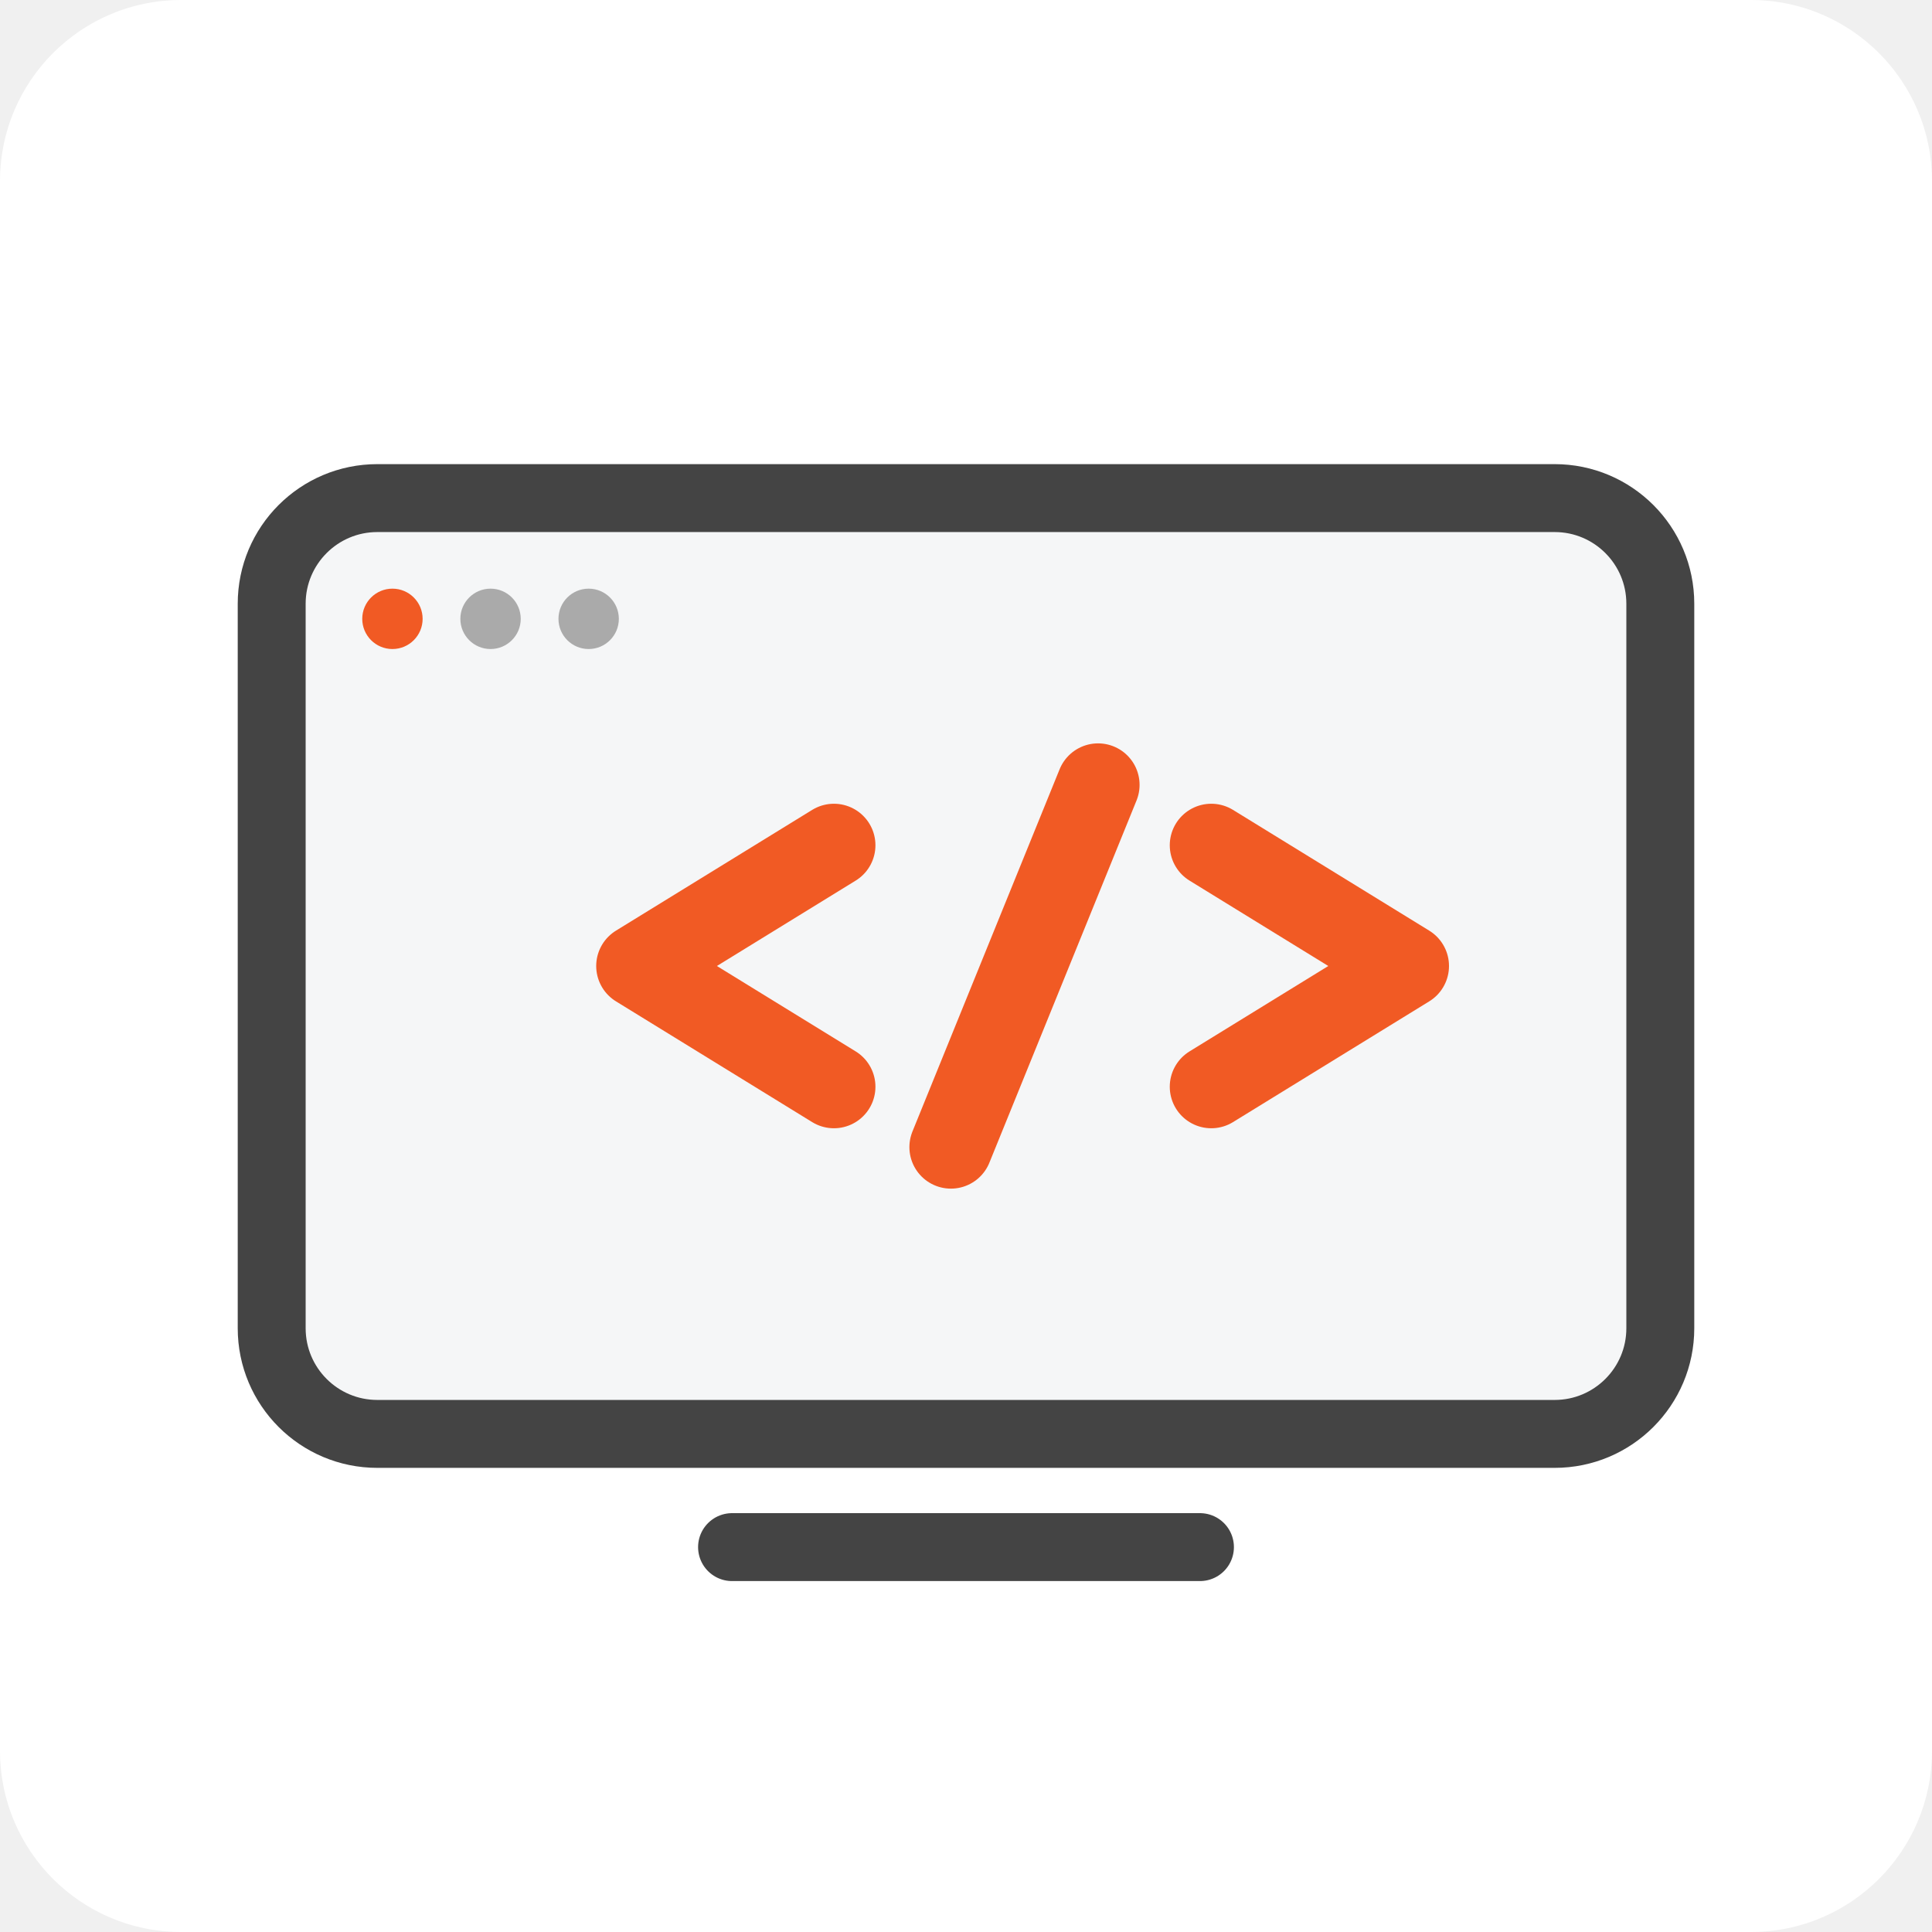
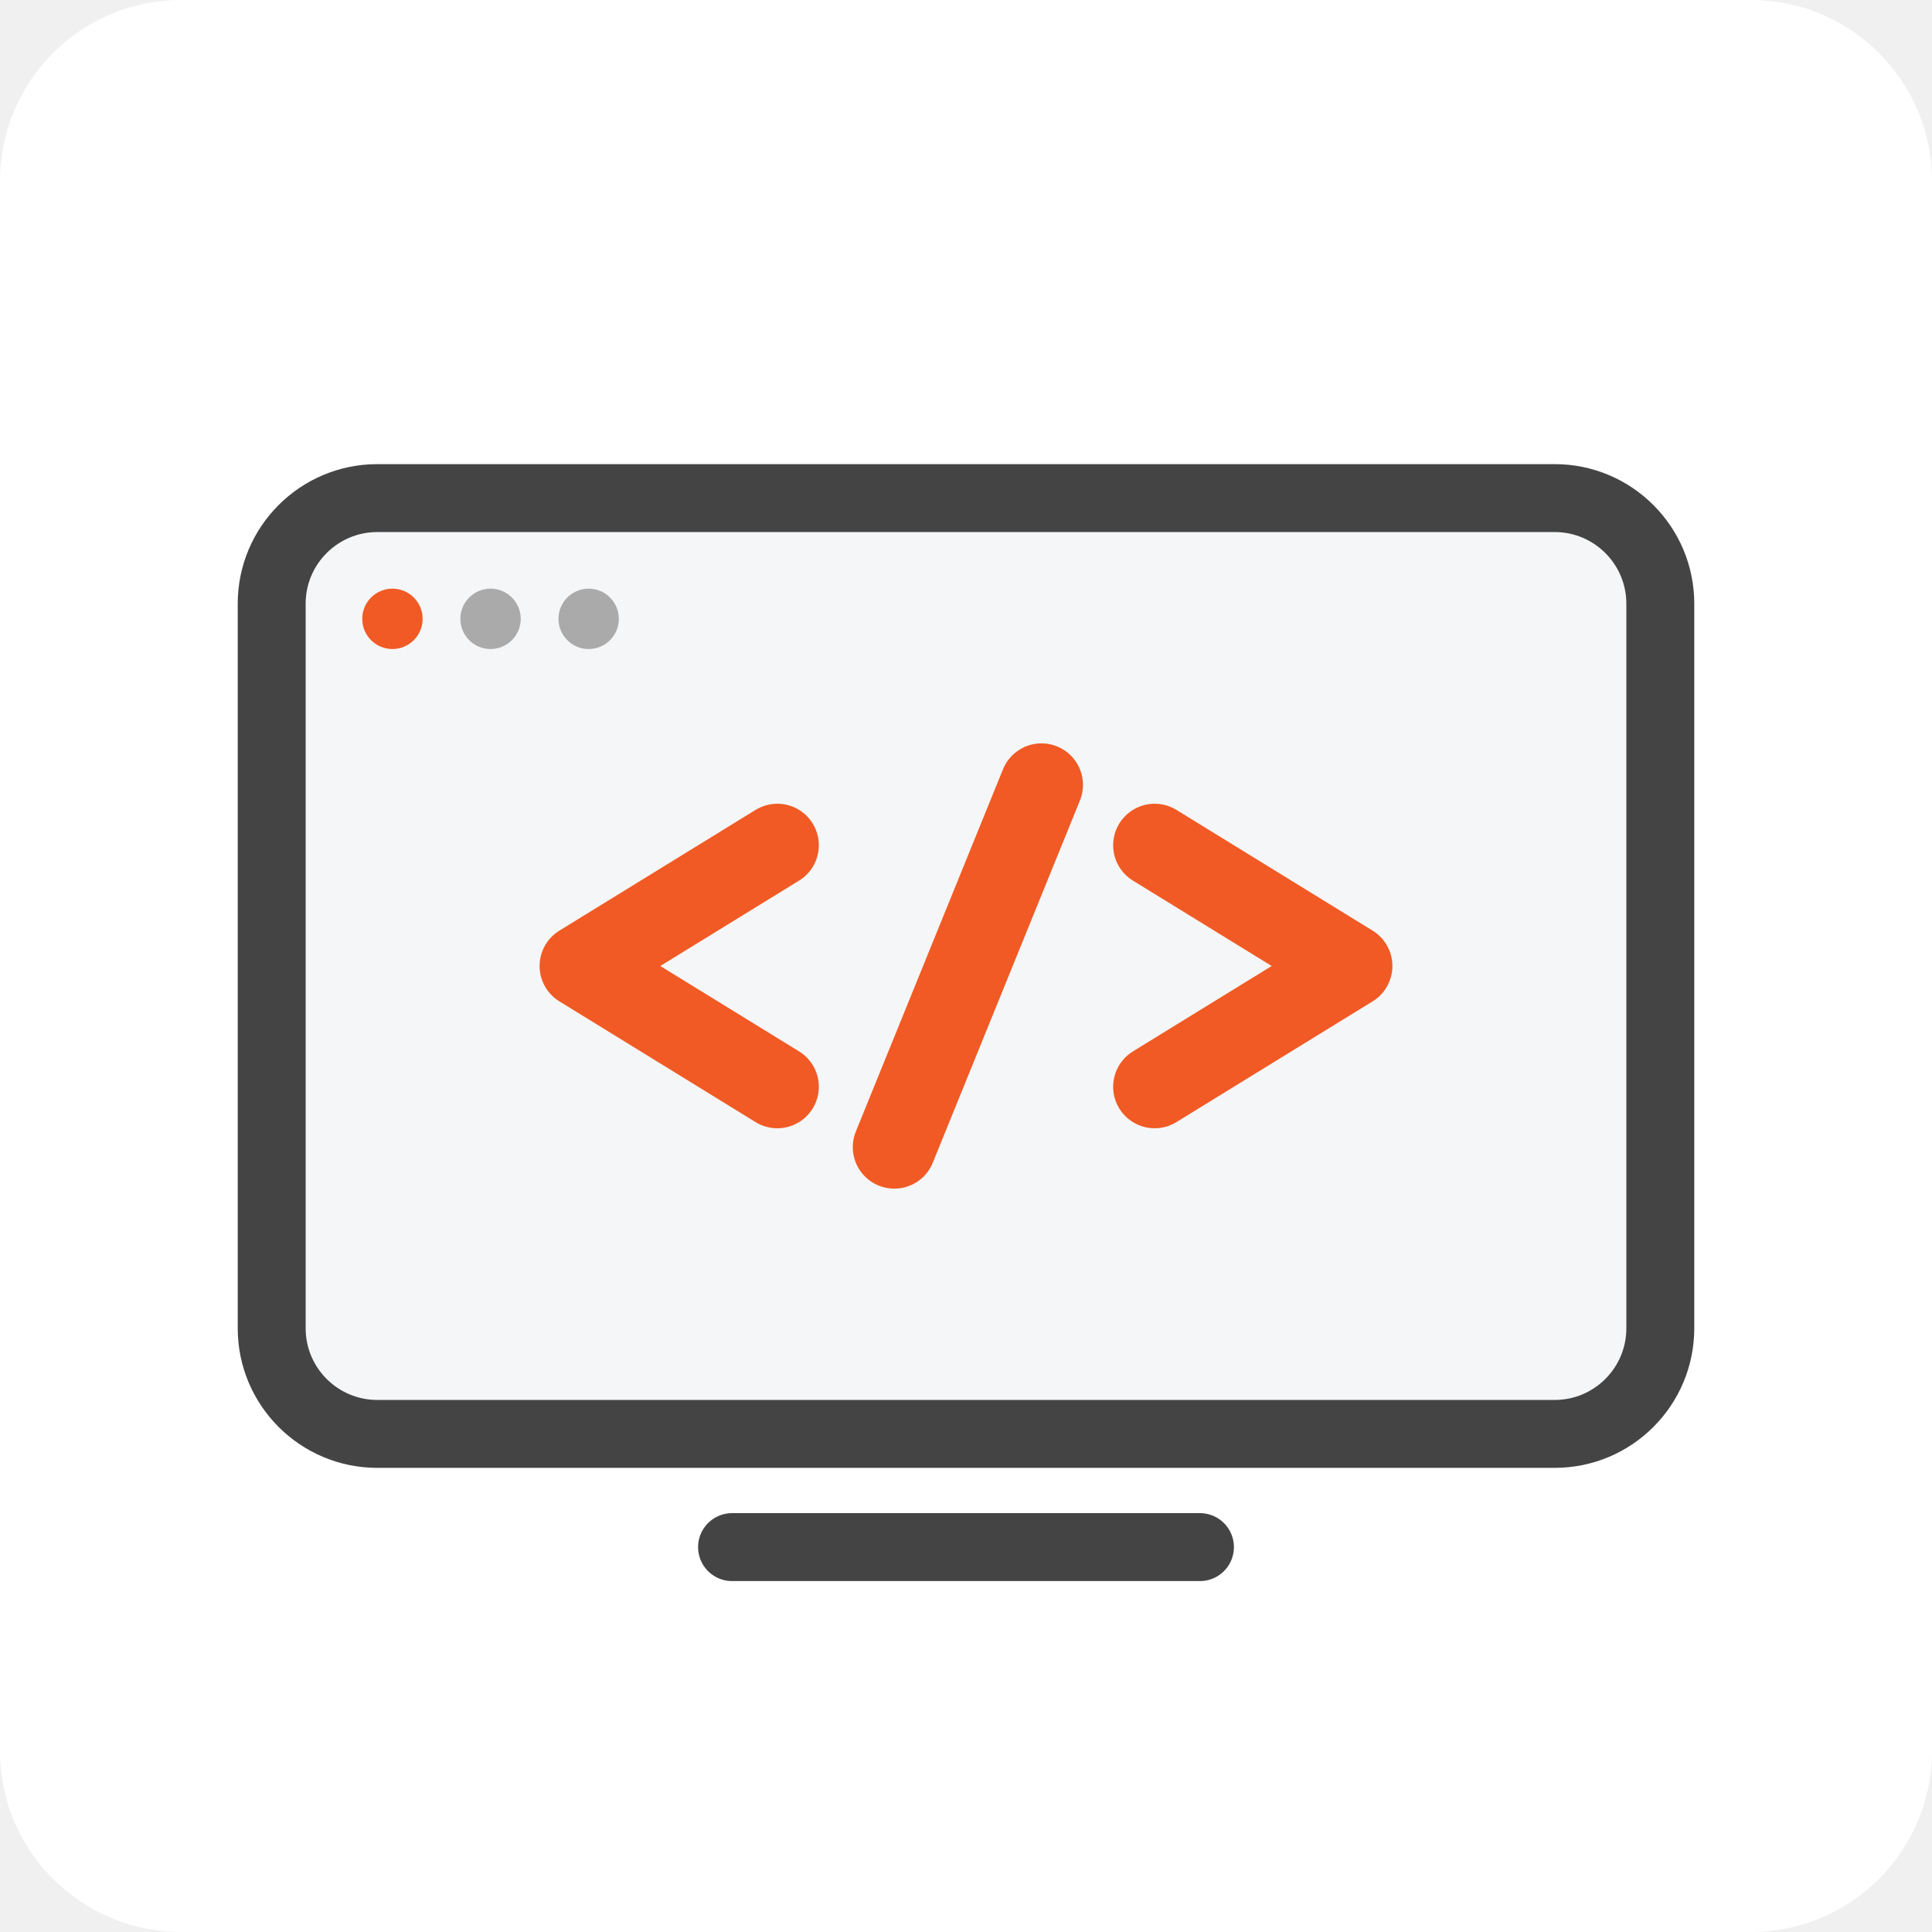
<svg xmlns="http://www.w3.org/2000/svg" viewBox="0 0 512 512" role="img" aria-labelledby="title description">
  <rect width="512" height="512" rx="48" fill="#fff" />
  <rect x="72" y="132" width="368" height="248" rx="28" fill="#f5f6f7" stroke="#444" stroke-width="18" />
  <circle cx="104" cy="164" r="8" fill="#f15a24" />
  <circle cx="130" cy="164" r="8" fill="#aaa" />
  <circle cx="156" cy="164" r="8" fill="#aaa" />
-   <g fill="none" stroke="#f15a24" stroke-width="22" stroke-linecap="round" stroke-linejoin="round">
+   <g transform="translate(-15 0)" fill="none" stroke="#f15a24" stroke-width="22" stroke-linecap="round" stroke-linejoin="round">
    <path d="m221 224-52 32 52 32" />
    <path d="m291 208-39 96" />
    <path d="m321 224 52 32-52 32" />
  </g>
  <path d="M194 410h124" fill="none" stroke="#444" stroke-width="18" stroke-linecap="round" />
</svg>
